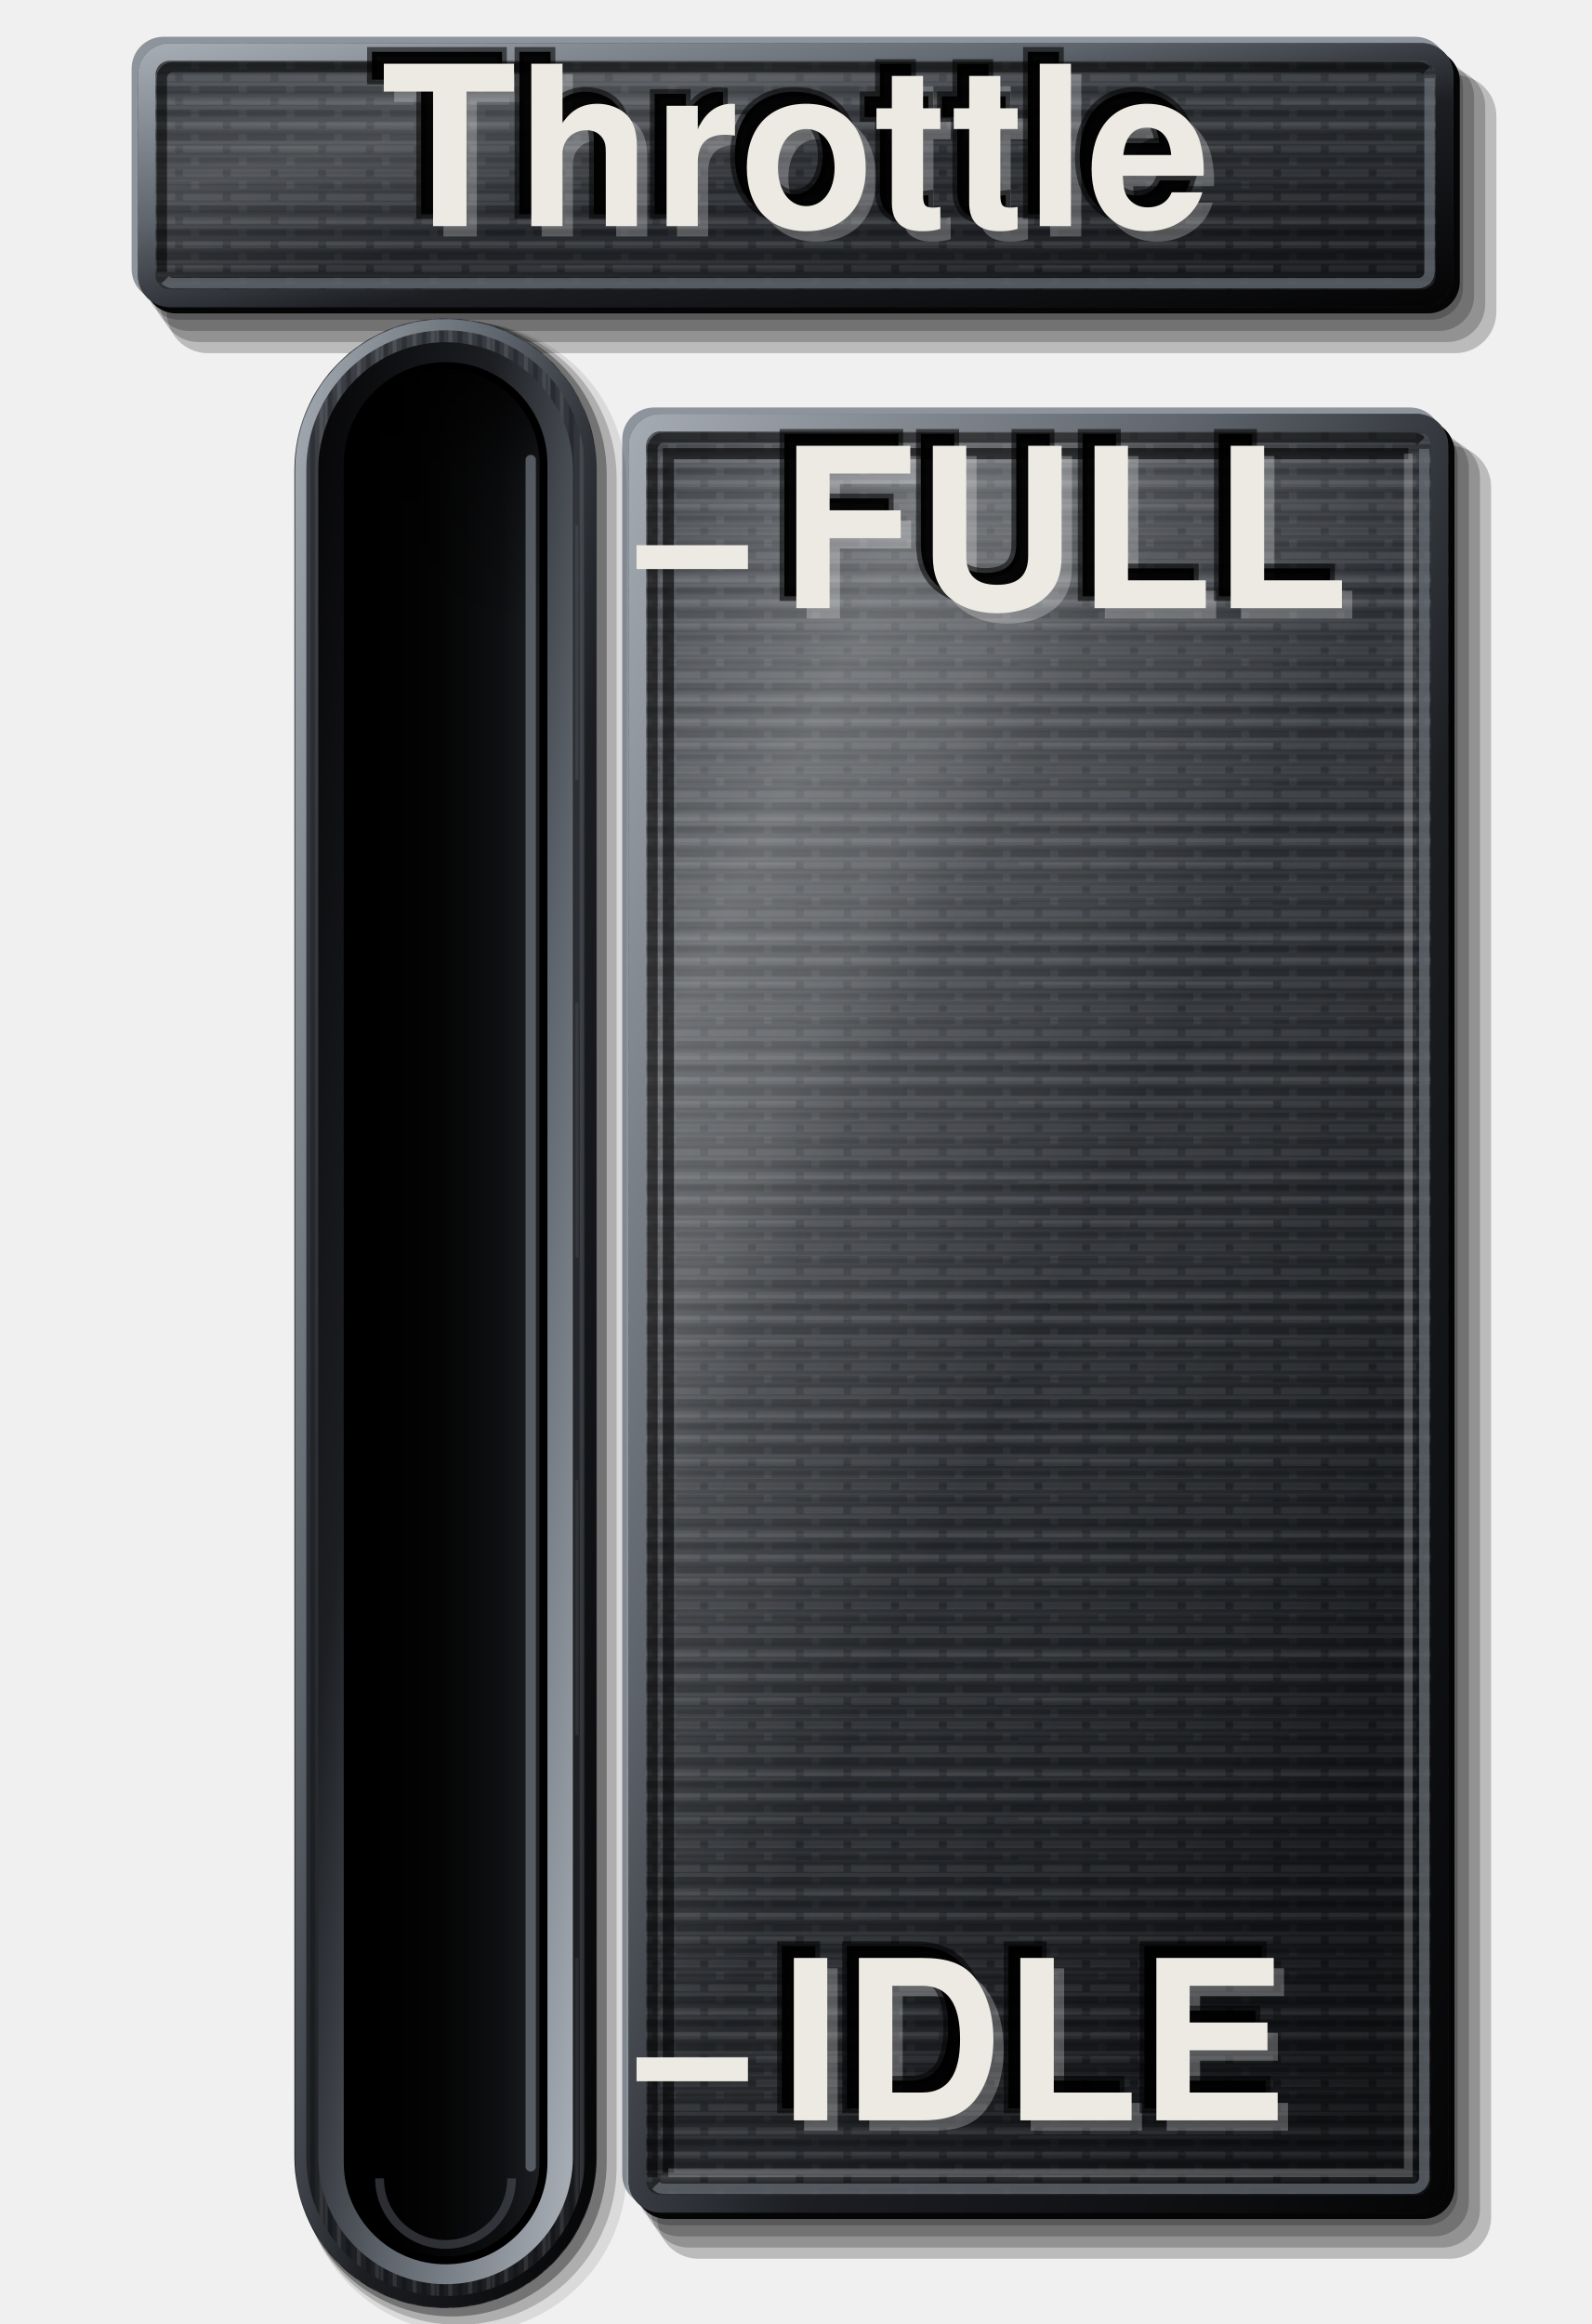
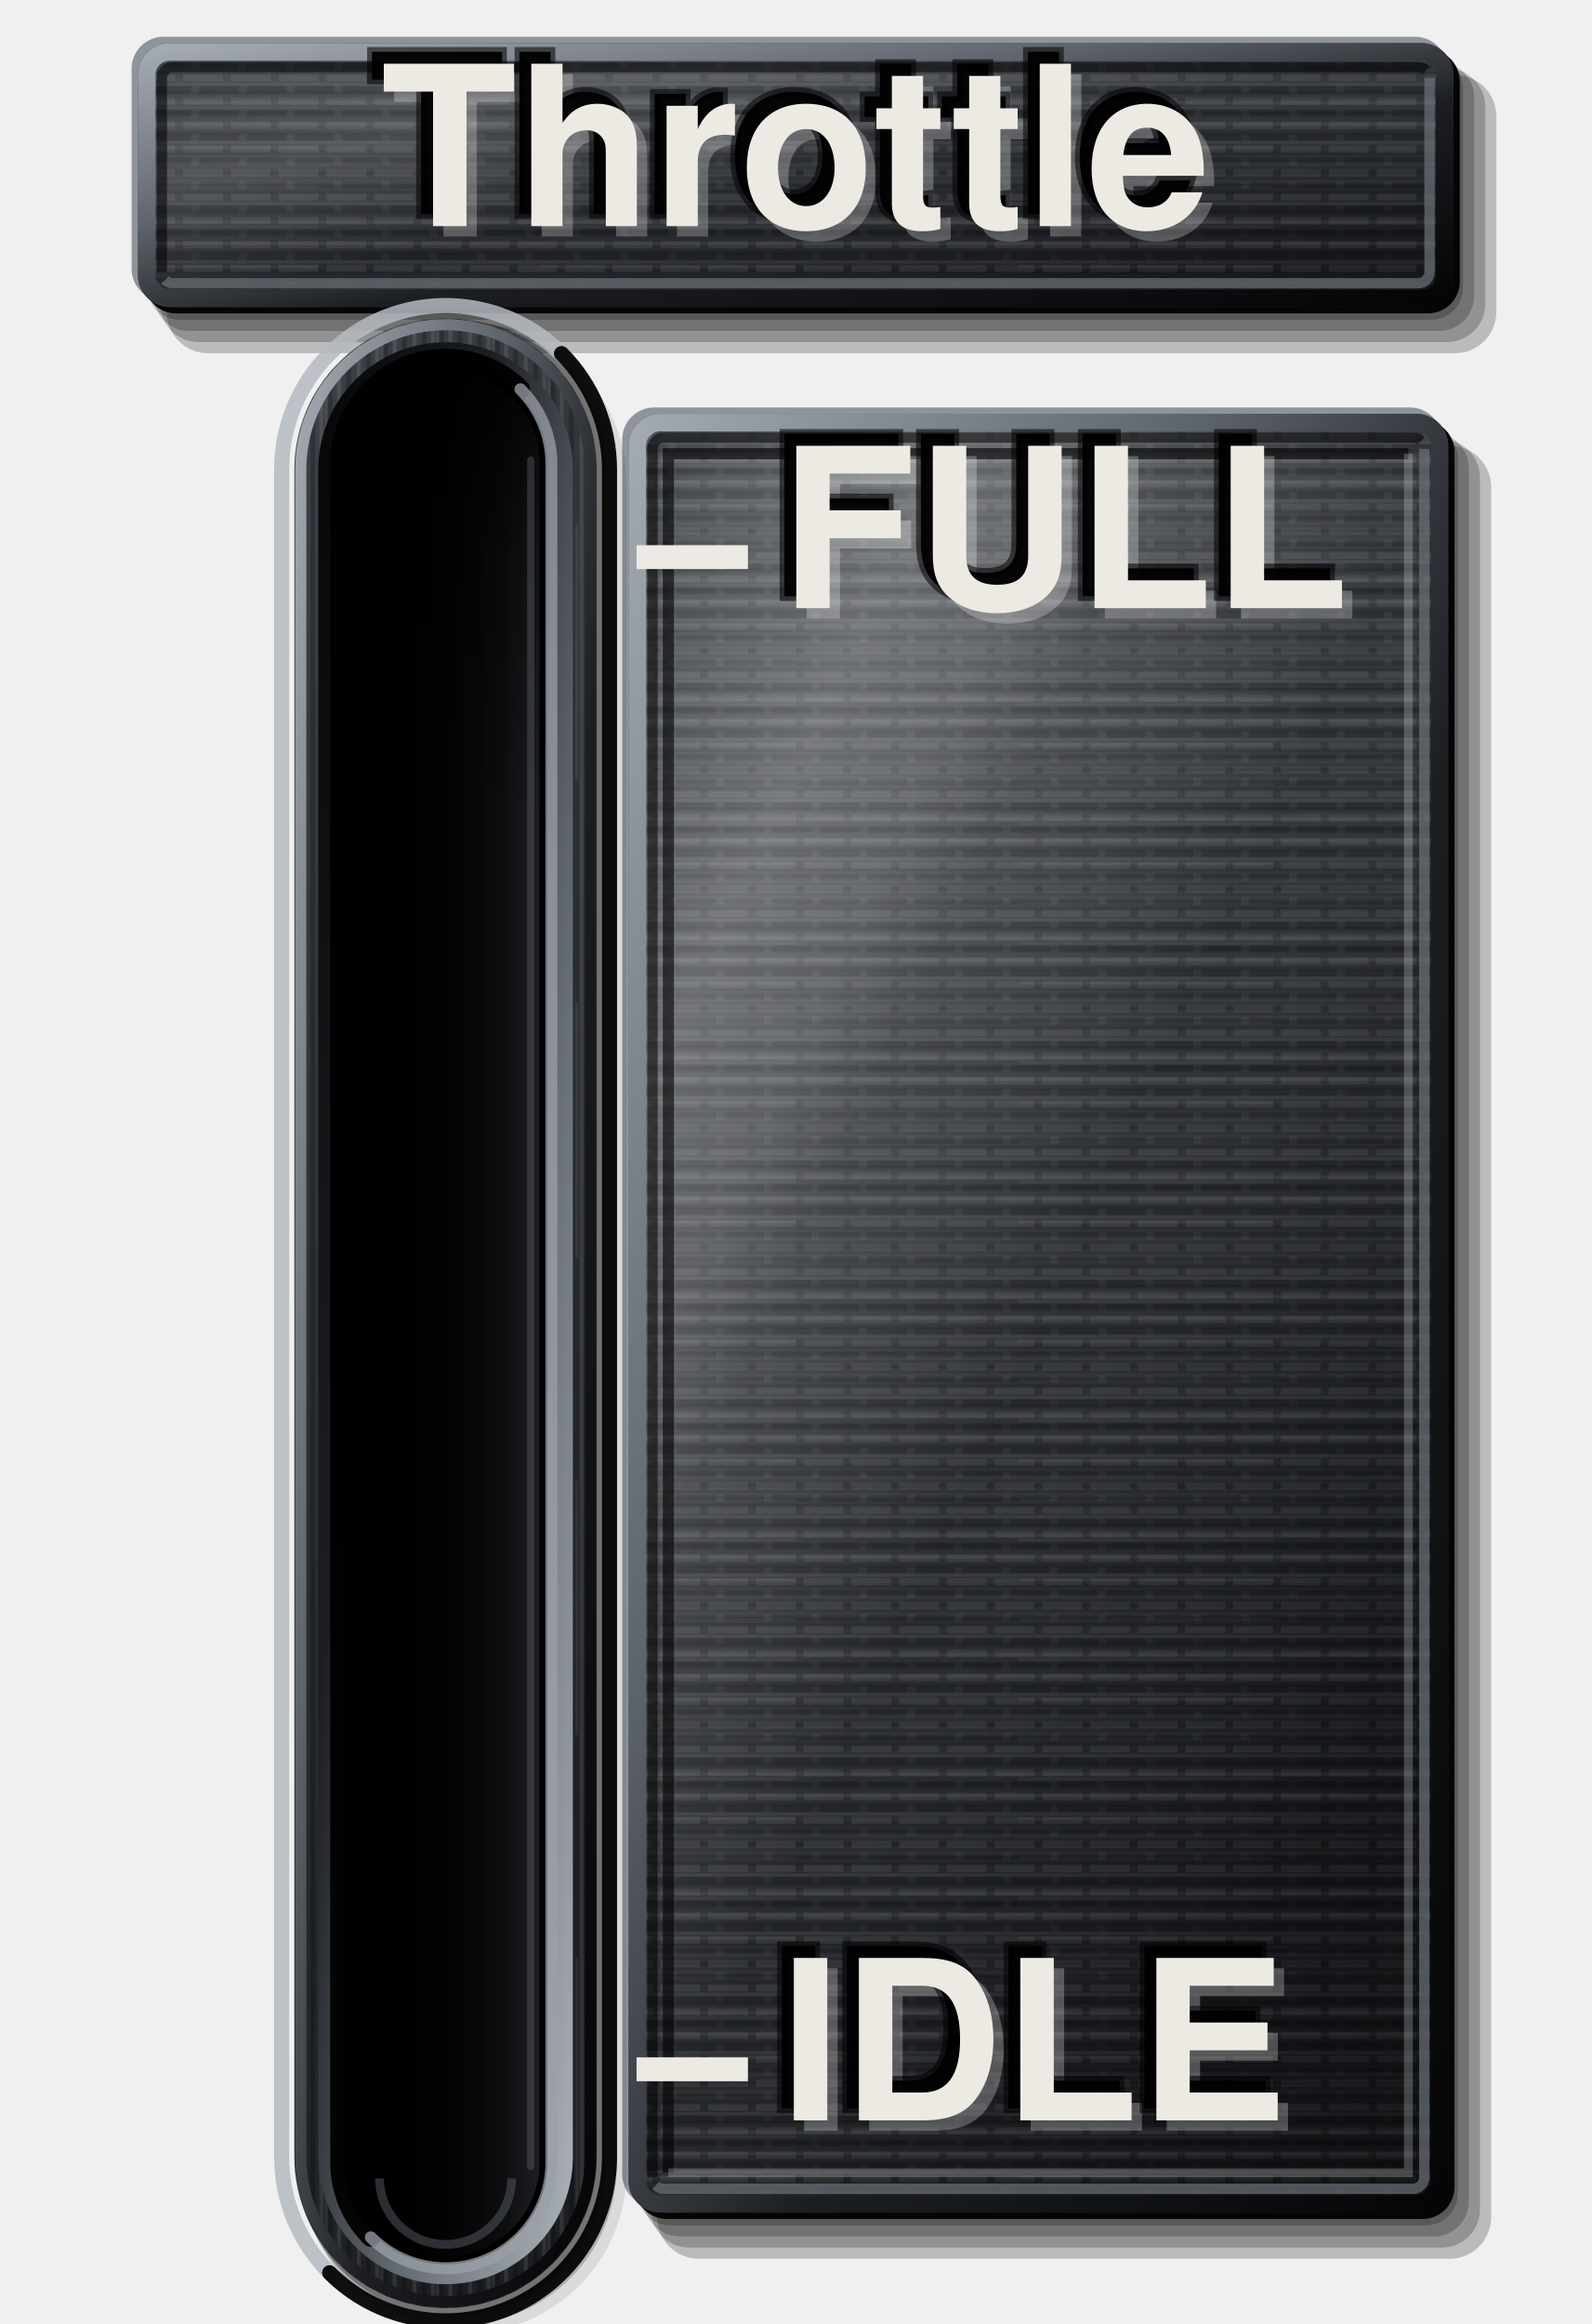
<svg xmlns="http://www.w3.org/2000/svg" viewBox="0 0 200 292" width="200" height="292">
  <defs>
    <linearGradient id="lp" x1="0" y1="0" x2="0.35" y2="1">
      <stop offset="0" stop-color="#3E4248" />
      <stop offset="0.45" stop-color="#2E3136" />
      <stop offset="1" stop-color="#1C1E22" />
    </linearGradient>
    <pattern id="pt" width="6" height="3" patternUnits="userSpaceOnUse">
      <path d="M0 0.75H4M5 0.75H6" stroke="#FFFFFF" stroke-opacity="0.07" stroke-width="0.9" />
      <path d="M1 2.25H6" stroke="#000" stroke-opacity="0.2" stroke-width="0.9" />
    </pattern>
    <linearGradient id="sx" x1="0" y1="0" x2="1" y2="0">
      <stop offset="0" stop-color="#000" stop-opacity="0.95" />
-       <stop offset="0.35" stop-color="#000" stop-opacity="0.6" />
-       <stop offset="0.7" stop-color="#000" stop-opacity="0.1" />
+       <stop offset="0.45" stop-color="#000" stop-opacity="0.7" />
+       <stop offset="0.85" stop-color="#000" stop-opacity="0.12" />
      <stop offset="1" stop-color="#000" stop-opacity="0" />
    </linearGradient>
    <linearGradient id="sy" x1="0" y1="0" x2="0" y2="1">
      <stop offset="0" stop-color="#000" stop-opacity="0.85" />
-       <stop offset="0.06" stop-color="#000" stop-opacity="0.3" />
-       <stop offset="0.14" stop-color="#000" stop-opacity="0" />
+       <stop offset="0.1" stop-color="#000" stop-opacity="0.35" />
+       <stop offset="0.24" stop-color="#000" stop-opacity="0" />
    </linearGradient>
    <linearGradient id="cf" x1="0" y1="0" x2="1" y2="1">
      <stop offset="0" stop-color="#A4AAB2" />
      <stop offset="0.35" stop-color="#5E646C" />
      <stop offset="0.6" stop-color="#1C1E22" />
      <stop offset="1" stop-color="#050506" />
    </linearGradient>
    <pattern id="bg" width="7" height="60" patternUnits="userSpaceOnUse">
      <path d="M0.6 0V60M3.1 0V60M5.4 0V60" stroke="#FFFFFF" stroke-opacity="0.09" stroke-width="0.5" />
      <path d="M1.8 0V60M4.3 0V60M6.5 0V60" stroke="#000" stroke-opacity="0.22" stroke-width="0.6" />
      <path d="M2.5 6V38M6 22V58" stroke="#FFFFFF" stroke-opacity="0.07" stroke-width="0.4" />
    </pattern>
    <pattern id="bh" width="60" height="5" patternUnits="userSpaceOnUse">
      <path d="M0 0.6H60M0 2.9H60" stroke="#FFFFFF" stroke-opacity="0.06" stroke-width="0.45" />
      <path d="M0 1.7H60M0 4.2H60" stroke="#000" stroke-opacity="0.16" stroke-width="0.5" />
      <path d="M8 3.5H40" stroke="#FFFFFF" stroke-opacity="0.05" stroke-width="0.4" />
    </pattern>
    <linearGradient id="sh" x1="0" y1="0" x2="1" y2="1">
      <stop offset="0" stop-color="#FFFFFF" stop-opacity="0.04" />
      <stop offset="0.28" stop-color="#FFFFFF" stop-opacity="0.16" />
      <stop offset="0.5" stop-color="#FFFFFF" stop-opacity="0.02" />
      <stop offset="0.8" stop-color="#000" stop-opacity="0.06" />
      <stop offset="1" stop-color="#000" stop-opacity="0.22" />
    </linearGradient>
    <linearGradient id="cb" x1="0" y1="0" x2="1" y2="1">
      <stop offset="0" stop-color="#050506" />
      <stop offset=".35" stop-color="#1C1E22" />
      <stop offset=".62" stop-color="#5E646C" />
      <stop offset="1" stop-color="#AEB4BB" />
    </linearGradient>
    <linearGradient id="sf" x1="0" y1="0" x2="1" y2="0">
      <stop offset="0" stop-color="#000" />
      <stop offset=".3" stop-color="#050506" />
      <stop offset=".78" stop-color="#0E0F11" />
      <stop offset="1" stop-color="#1C1E22" />
    </linearGradient>
  </defs>
  <path d="M22.54 7.02H179.86A4 4 0 0 1 183.86 11.02V36.18A4 4 0 0 1 179.86 40.18H22.54A4 4 0 0 1 18.54 36.18V11.02A4 4 0 0 1 22.54 7.02Z" fill="#000" fill-opacity="0.22" />
  <path d="M23.74 7.82H180.86A4.4 4.4 0 0 1 185.26 12.22V37.18A4.4 4.4 0 0 1 180.86 41.58H23.74A4.4 4.4 0 0 1 19.34 37.18V12.22A4.4 4.4 0 0 1 23.74 7.82Z" fill="#000" fill-opacity="0.22" />
  <path d="M24.94 8.62H181.86A4.8 4.8 0 0 1 186.66 13.42V38.18A4.8 4.8 0 0 1 181.86 42.98H24.94A4.8 4.8 0 0 1 20.14 38.18V13.42A4.8 4.8 0 0 1 24.94 8.62Z" fill="#000" fill-opacity="0.22" />
  <path d="M26.14 9.42H182.86A5.2 5.2 0 0 1 188.06 14.62V39.18A5.2 5.2 0 0 1 182.86 44.38H26.14A5.2 5.2 0 0 1 20.94 39.18V14.62A5.2 5.2 0 0 1 26.14 9.42Z" fill="#000" fill-opacity="0.22" />
  <path d="M20.54 4.62H177.86A4 4 0 0 1 181.86 8.62V33.78A4 4 0 0 1 177.86 37.78H20.54A4 4 0 0 1 16.54 33.78V8.62A4 4 0 0 1 20.54 4.62Z" fill="#8E949C" />
  <path d="M22.14 6.22H179.46A4 4 0 0 1 183.46 10.22V35.38A4 4 0 0 1 179.46 39.38H22.14A4 4 0 0 1 18.14 35.38V10.22A4 4 0 0 1 22.14 6.22Z" fill="#050506" />
  <path d="M21.34 5.42H178.66A4 4 0 0 1 182.66 9.42V34.58A4 4 0 0 1 178.66 38.58H21.34A4 4 0 0 1 17.34 34.58V9.42A4 4 0 0 1 21.34 5.42Z" fill="url(#lp)" />
  <path d="M21.34 5.42H178.66A4 4 0 0 1 182.66 9.42V34.58A4 4 0 0 1 178.66 38.58H21.34A4 4 0 0 1 17.34 34.58V9.42A4 4 0 0 1 21.34 5.42Z" fill="url(#bh)" />
  <path d="M21.34 5.42H178.66A4 4 0 0 1 182.66 9.42V34.58A4 4 0 0 1 178.66 38.58H21.34A4 4 0 0 1 17.34 34.58V9.42A4 4 0 0 1 21.34 5.42Z" fill="url(#pt)" />
  <path d="M21.34 5.42H178.66A4 4 0 0 1 182.66 9.42V34.58A4 4 0 0 1 178.66 38.58H21.34A4 4 0 0 1 17.34 34.58V9.42A4 4 0 0 1 21.34 5.42Z" fill="url(#sh)" />
  <path d="M21.34 6.52H178.66A2.9 2.9 0 0 1 181.56 9.42V34.58A2.9 2.9 0 0 1 178.66 37.48H21.34A2.9 2.9 0 0 1 18.44 34.58V9.42A2.9 2.9 0 0 1 21.34 6.52Z" fill="none" stroke="url(#cf)" stroke-width="2.2" />
  <path d="M20.34 34.18V9.82A1.4 1.4 0 0 1 21.74 8.42H178.26A1.4 1.4 0 0 1 179.25 8.83" fill="none" stroke="#000" stroke-opacity="0.55" stroke-width="1.3" />
  <path d="M179.66 9.82V34.18A1.4 1.4 0 0 1 178.26 35.58H21.74A1.4 1.4 0 0 1 20.75 35.17" fill="none" stroke="#6B717A" stroke-opacity="0.7" stroke-width="1.3" />
  <path d="M84.2 53.6H179.2A4 4 0 0 1 183.2 57.6V275.6A4 4 0 0 1 179.2 279.6H84.2A4 4 0 0 1 80.2 275.6V57.6A4 4 0 0 1 84.2 53.6Z" fill="#000" fill-opacity="0.22" />
  <path d="M85.4 54.4H180.2A4.4 4.4 0 0 1 184.6 58.8V276.6A4.4 4.4 0 0 1 180.2 281H85.4A4.4 4.4 0 0 1 81 276.6V58.8A4.4 4.4 0 0 1 85.4 54.4Z" fill="#000" fill-opacity="0.22" />
  <path d="M86.6 55.2H181.2A4.8 4.8 0 0 1 186 60V277.6A4.8 4.8 0 0 1 181.2 282.4H86.6A4.8 4.8 0 0 1 81.8 277.6V60A4.8 4.8 0 0 1 86.6 55.2Z" fill="#000" fill-opacity="0.22" />
  <path d="M87.8 56H182.2A5.2 5.2 0 0 1 187.4 61.2V278.6A5.2 5.2 0 0 1 182.2 283.8H87.8A5.2 5.2 0 0 1 82.6 278.6V61.2A5.2 5.2 0 0 1 87.8 56Z" fill="#000" fill-opacity="0.22" />
  <path d="M82.2 51.2H177.2A4 4 0 0 1 181.2 55.2V273.2A4 4 0 0 1 177.2 277.2H82.2A4 4 0 0 1 78.2 273.2V55.2A4 4 0 0 1 82.2 51.2Z" fill="#8E949C" />
  <path d="M83.8 52.8H178.8A4 4 0 0 1 182.8 56.8V274.8A4 4 0 0 1 178.8 278.8H83.8A4 4 0 0 1 79.8 274.8V56.8A4 4 0 0 1 83.8 52.8Z" fill="#050506" />
  <path d="M83 52H178A4 4 0 0 1 182 56V274A4 4 0 0 1 178 278H83A4 4 0 0 1 79 274V56A4 4 0 0 1 83 52Z" fill="url(#lp)" />
  <path d="M83 52H178A4 4 0 0 1 182 56V274A4 4 0 0 1 178 278H83A4 4 0 0 1 79 274V56A4 4 0 0 1 83 52Z" fill="url(#bh)" />
  <path d="M83 52H178A4 4 0 0 1 182 56V274A4 4 0 0 1 178 278H83A4 4 0 0 1 79 274V56A4 4 0 0 1 83 52Z" fill="url(#pt)" />
  <path d="M83 52H178A4 4 0 0 1 182 56V274A4 4 0 0 1 178 278H83A4 4 0 0 1 79 274V56A4 4 0 0 1 83 52Z" fill="url(#sh)" />
  <defs>
    <linearGradient id="sw" gradientUnits="objectBoundingBox" x1="0" y1="0" x2="1" y2="1">
      <stop offset="0" stop-color="#FFF" stop-opacity=".02" />
      <stop offset=".2" stop-color="#FFF" stop-opacity=".2" />
      <stop offset=".34" stop-color="#FFF" stop-opacity=".03" />
      <stop offset=".62" stop-color="#000" stop-opacity=".05" />
      <stop offset="1" stop-color="#000" stop-opacity=".3" />
    </linearGradient>
  </defs>
  <path d="M83 52H178A4 4 0 0 1 182 56V274A4 4 0 0 1 178 278H83A4 4 0 0 1 79 274V56A4 4 0 0 1 83 52Z" fill="url(#sw)" />
  <path d="M80 274V56A3 3 0 0 1 83 53H178" fill="none" stroke="#FFF" stroke-opacity=".38" stroke-width="1.2" />
  <path d="M181 56V274A3 3 0 0 1 178 277H83" fill="none" stroke="#000" stroke-opacity=".7" stroke-width="1.4" />
  <path d="M84 273V57H177" fill="none" stroke="#000" stroke-opacity=".6" stroke-width="1.4" />
  <path d="M177 57V273H84" fill="none" stroke="#FFF" stroke-opacity=".22" stroke-width="1.1" />
  <path d="M83 53.1H178A2.9 2.9 0 0 1 180.9 56V274A2.9 2.9 0 0 1 178 276.9H83A2.9 2.9 0 0 1 80.1 274V56A2.9 2.9 0 0 1 83 53.1Z" fill="none" stroke="url(#cf)" stroke-width="2.2" />
  <path d="M82 273.6V56.4A1.4 1.4 0 0 1 83.4 55H177.6A1.4 1.4 0 0 1 178.59 55.41" fill="none" stroke="#000" stroke-opacity="0.55" stroke-width="1.3" />
  <path d="M179 56.4V273.6A1.4 1.4 0 0 1 177.6 275H83.4A1.4 1.4 0 0 1 82.41 274.59" fill="none" stroke="#6B717A" stroke-opacity="0.7" stroke-width="1.3" />
  <path d="M58.4 40.45H58.4A20.35 20.35 0 0 1 78.75 60.8V272.8A20.35 20.35 0 0 1 58.4 293.15H58.4A20.35 20.35 0 0 1 38.05 272.8V60.8A20.35 20.35 0 0 1 58.4 40.45Z" fill="#000" fill-opacity="0.09" />
  <path d="M57.6 40.3H57.6A19.9 19.9 0 0 1 77.5 60.2V272.2A19.9 19.9 0 0 1 57.6 292.1H57.6A19.9 19.9 0 0 1 37.7 272.2V60.2A19.9 19.9 0 0 1 57.6 40.3Z" fill="#000" fill-opacity="0.2" />
  <path d="M56.8 40.15H56.8A19.45 19.45 0 0 1 76.25 59.6V271.6A19.45 19.45 0 0 1 56.8 291.05H56.8A19.45 19.45 0 0 1 37.35 271.6V59.6A19.45 19.45 0 0 1 56.8 40.15Z" fill="#000" fill-opacity="0.34" />
+   <path d="M70.57 44.43A20.6 20.6 0 0 0 35.4 59V271A20.6 20.6 0 0 0 41.43 285.57" fill="none" stroke="#B4BAC2" stroke-opacity="0.85" stroke-width="1.9" stroke-linecap="round" />
+   <path d="M70.57 44.43A20.6 20.6 0 0 1 76.6 59V271A20.6 20.6 0 0 1 41.43 285.57" fill="none" stroke="#050506" stroke-opacity="0.95" stroke-width="1.9" stroke-linecap="round" />
  <rect x="37" y="40" width="38" height="250" rx="19" fill="url(#lp)" />
  <rect x="37" y="40" width="38" height="250" rx="19" fill="url(#bg)" />
  <rect x="37.8" y="40.8" width="36.4" height="248.4" rx="18.2" fill="none" stroke="url(#cf)" stroke-width="1.4" />
  <rect x="40" y="43" width="32" height="244" rx="16" fill="url(#cb)" />
  <rect x="43.2" y="45.5" width="25.6" height="239" rx="12.8" fill="#000" />
  <rect x="44.2" y="46.5" width="23.6" height="237" rx="11.8" fill="url(#sf)" />
  <rect x="44.2" y="46.5" width="23.6" height="237" rx="11.8" fill="url(#sx)" />
  <rect x="44.2" y="46.5" width="23.6" height="237" rx="11.8" fill="url(#sy)" />
-   <path d="M66.7 57.8V272.2" stroke="#6B717A" stroke-opacity=".75" stroke-width="1.3" stroke-linecap="round" />
+   <path d="M65.4 48.9A13.3 13.3 0 0 0 42.7 58.3V271.7A13.3 13.3 0 0 0 46.6 281.1" fill="none" stroke="#000" stroke-opacity="0.95" stroke-width="2.4" stroke-linecap="round" />
+   <path d="M65.4 48.9A13.3 13.3 0 0 1 69.3 58.3V271.7A13.3 13.3 0 0 1 46.6 281.1" fill="none" stroke="#9AA0A8" stroke-opacity="0.75" stroke-width="1.5" stroke-linecap="round" />
+   <path d="M66.7 57.8V272.2" stroke="#6B717A" stroke-opacity=".35" stroke-width="0.9" stroke-linecap="round" />
  <path d="M47.7 273.7A8.3 8.3 0 0 0 64.3 273.7" fill="none" stroke="#50555D" stroke-opacity=".55" stroke-width="1.1" />
  <line x1="80" y1="70" x2="94" y2="70" stroke="#ECEAE3" stroke-width="3" stroke-linecap="butt" />
  <line x1="80" y1="260" x2="94" y2="260" stroke="#ECEAE3" stroke-width="3" stroke-linecap="butt" />
  <text data-decor="" x="101.3" y="23.3" font-size="28" font-family="Helvetica, Arial, sans-serif" font-weight="bold" text-anchor="middle" dominant-baseline="central" fill="#FFFFFF" fill-opacity="0.26">Throttle</text>
  <text data-decor="" x="98.5" y="20.5" font-size="28" font-family="Helvetica, Arial, sans-serif" font-weight="bold" text-anchor="middle" dominant-baseline="central" fill="#000" fill-opacity="0.95" stroke="#000" stroke-opacity="0.55" stroke-width="1.2">Throttle</text>
  <text x="100" y="22" font-size="28" font-family="Helvetica, Arial, sans-serif" font-weight="bold" fill="#ECEAE3" text-anchor="middle" dominant-baseline="central">Throttle</text>
  <text data-decor="" x="99.3" y="71.3" font-size="28" font-family="Helvetica, Arial, sans-serif" font-weight="bold" text-anchor="start" dominant-baseline="central" fill="#FFFFFF" fill-opacity="0.26">FULL</text>
  <text data-decor="" x="96.5" y="68.5" font-size="28" font-family="Helvetica, Arial, sans-serif" font-weight="bold" text-anchor="start" dominant-baseline="central" fill="#000" fill-opacity="0.95" stroke="#000" stroke-opacity="0.55" stroke-width="1.2">FULL</text>
  <text x="98" y="70" font-size="28" font-family="Helvetica, Arial, sans-serif" font-weight="bold" fill="#ECEAE3" text-anchor="start" dominant-baseline="central">FULL</text>
  <text data-decor="" x="99.3" y="261.3" font-size="28" font-family="Helvetica, Arial, sans-serif" font-weight="bold" text-anchor="start" dominant-baseline="central" fill="#FFFFFF" fill-opacity="0.26">IDLE</text>
  <text data-decor="" x="96.5" y="258.5" font-size="28" font-family="Helvetica, Arial, sans-serif" font-weight="bold" text-anchor="start" dominant-baseline="central" fill="#000" fill-opacity="0.95" stroke="#000" stroke-opacity="0.55" stroke-width="1.2">IDLE</text>
  <text x="98" y="260" font-size="28" font-family="Helvetica, Arial, sans-serif" font-weight="bold" fill="#ECEAE3" text-anchor="start" dominant-baseline="central">IDLE</text>
</svg>
